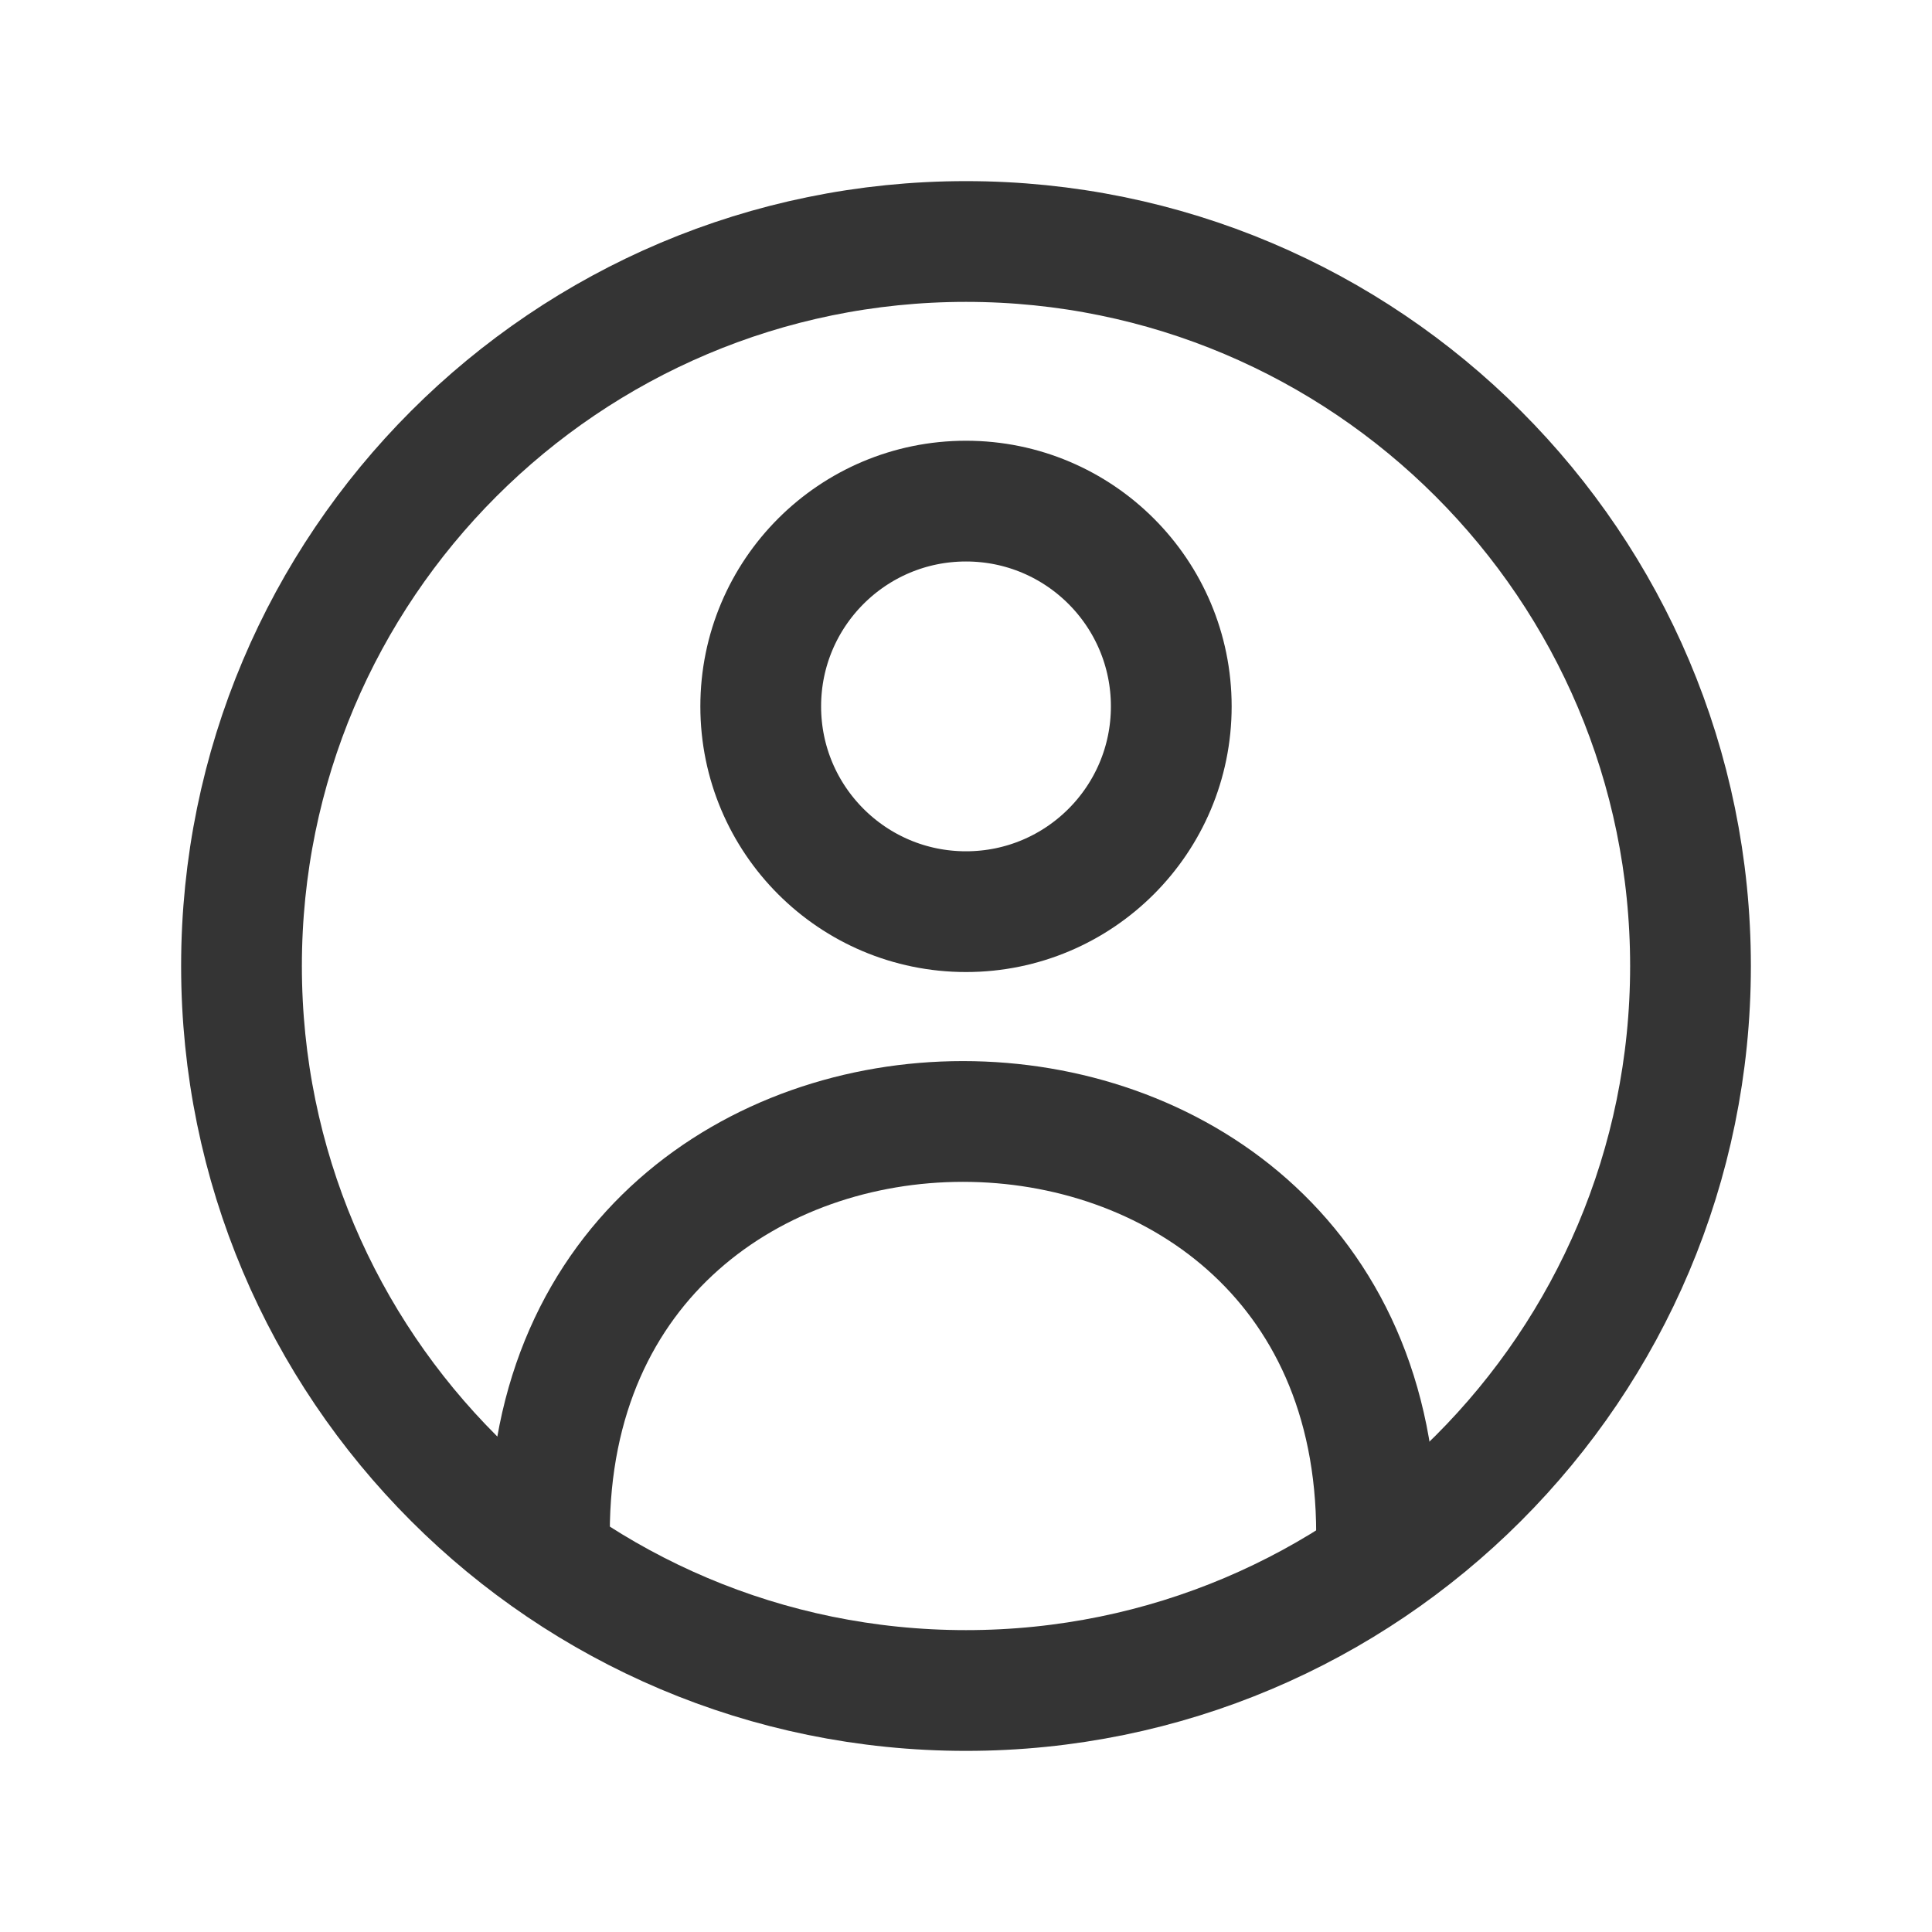
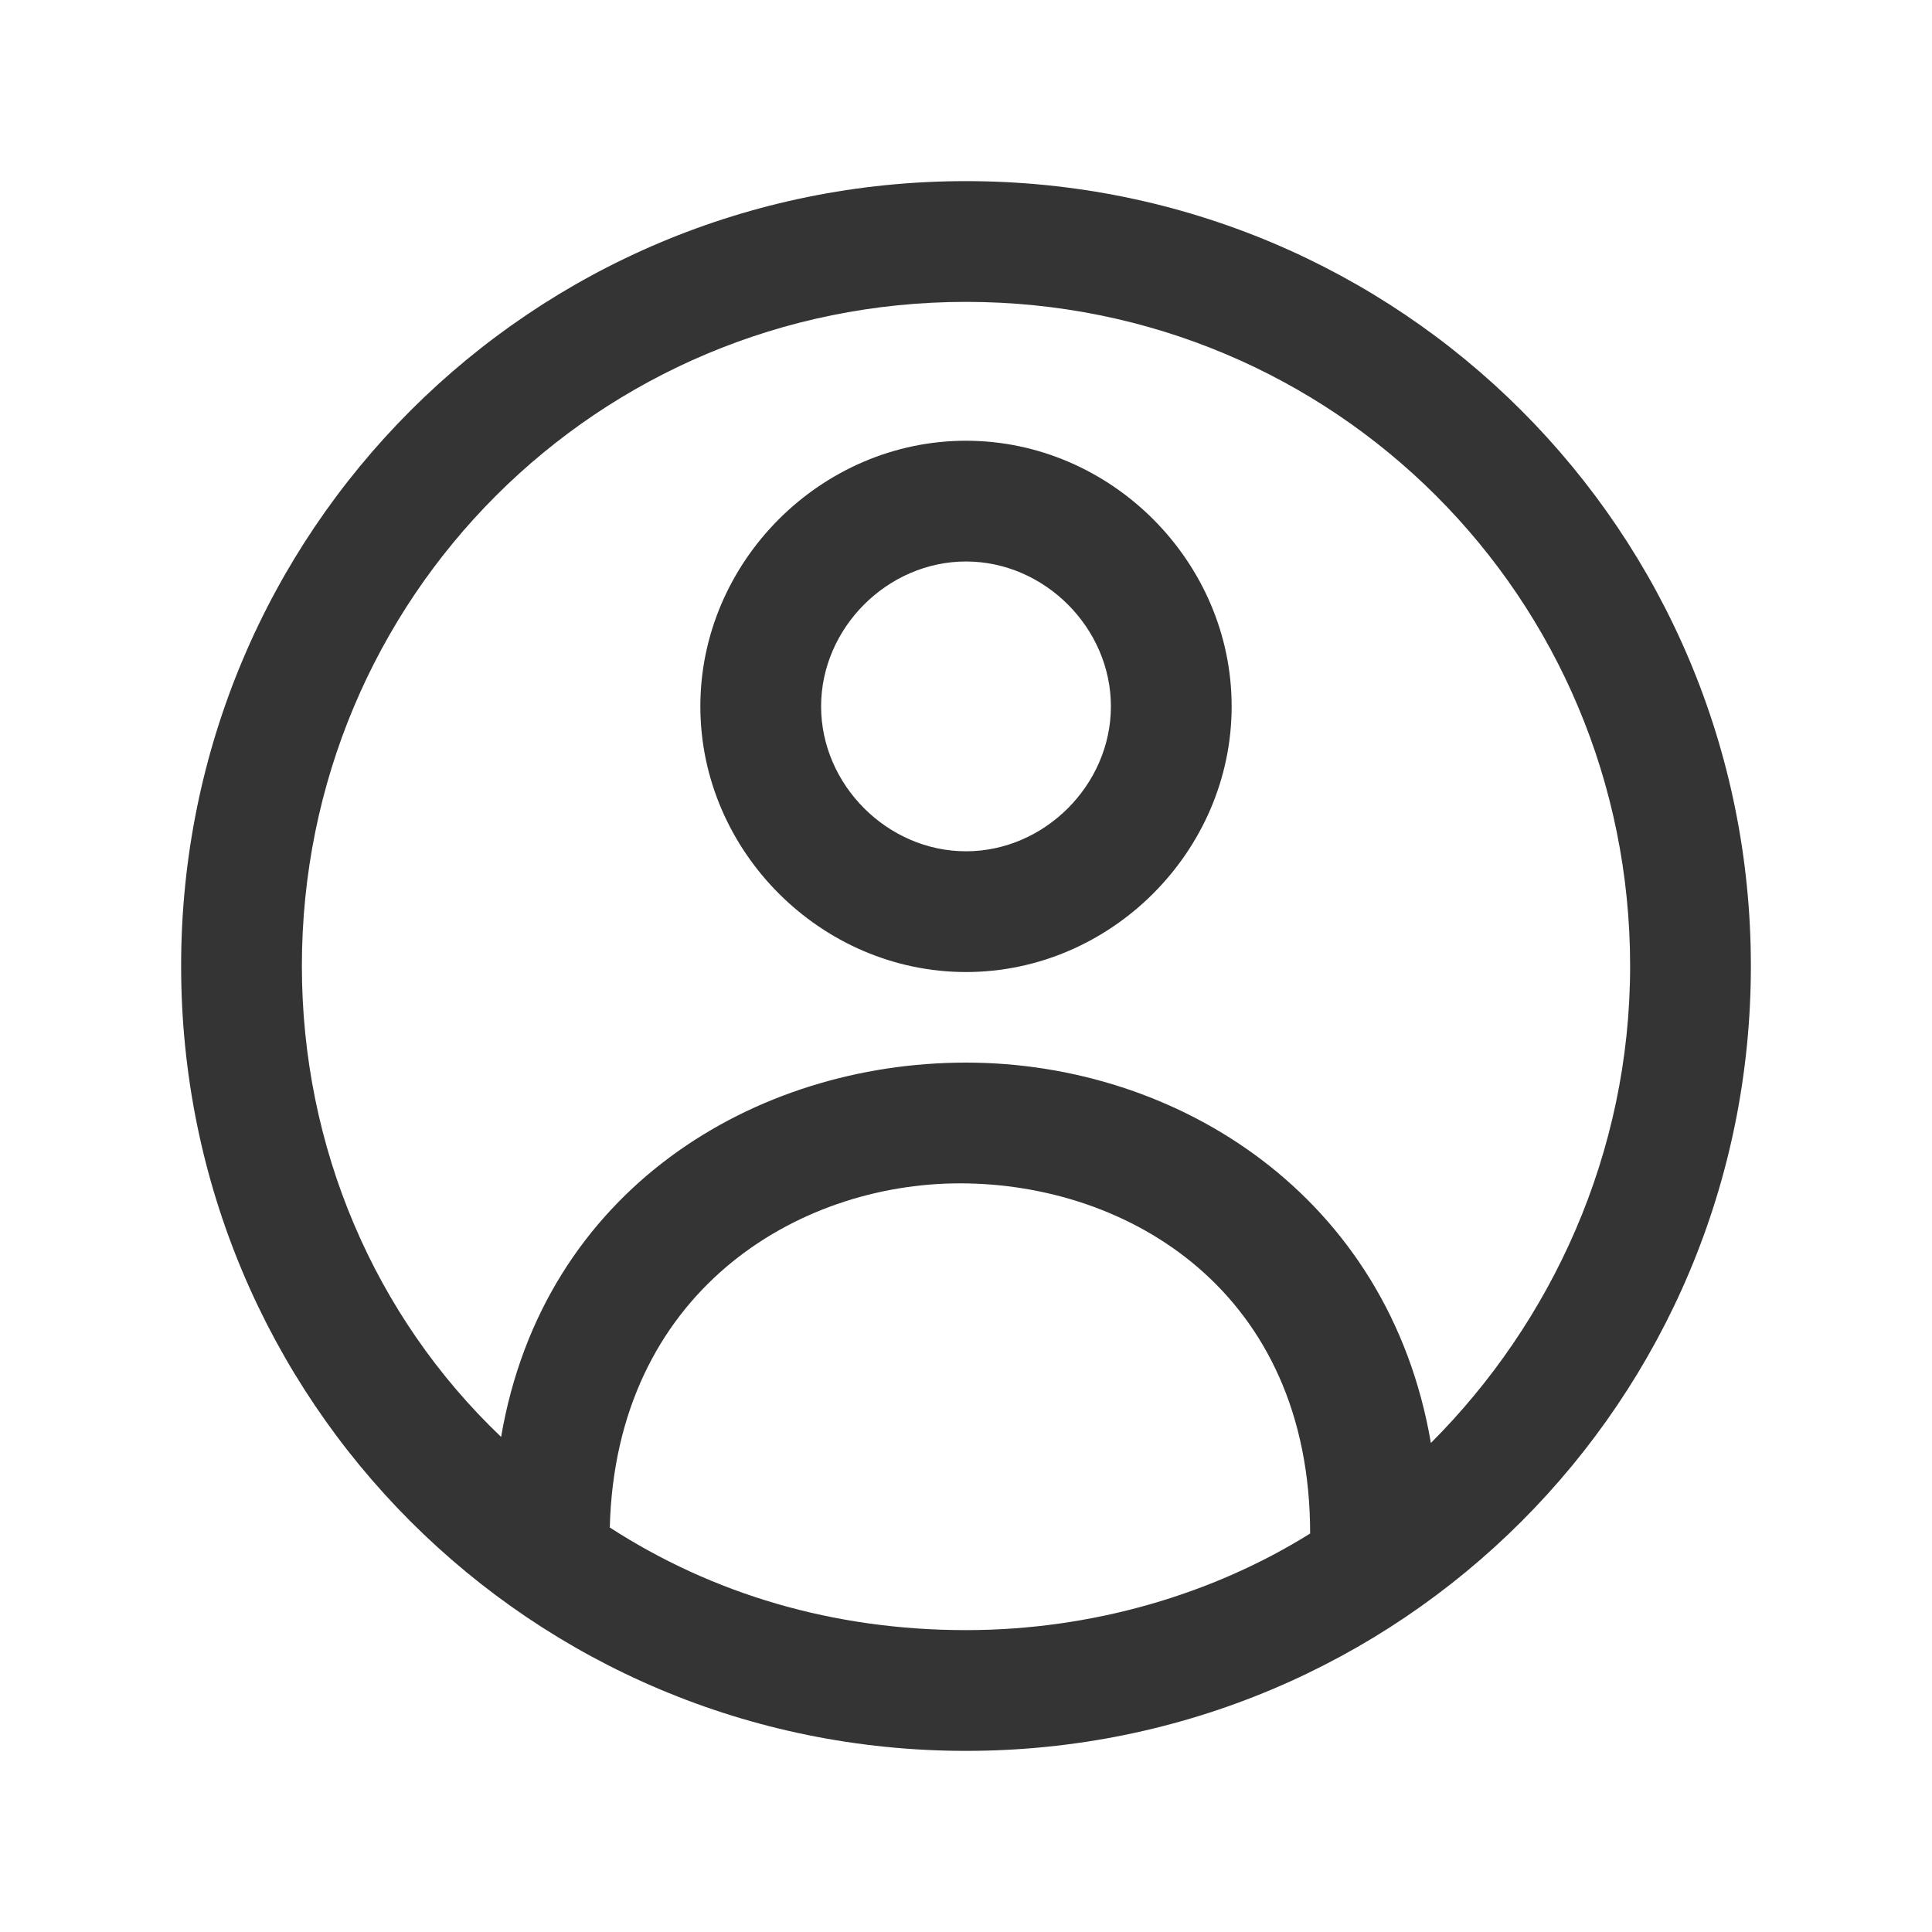
<svg xmlns="http://www.w3.org/2000/svg" width="32" height="32" viewBox="0 0 32 32" fill="none">
-   <path d="M16 28C22.627 28 28 22.627 28 16C28 9.373 22.627 4 16 4C9.373 4 4 9.373 4 16C4 22.627 9.373 28 16 28Z" stroke="#343434" stroke-width="2" stroke-miterlimit="10" />
-   <path d="M16 15.1C17.878 15.1 19.4 13.578 19.4 11.7C19.4 9.822 17.878 8.3 16 8.3C14.122 8.3 12.6 9.822 12.6 11.7C12.6 13.578 14.122 15.1 16 15.1Z" stroke="#343434" stroke-width="2" stroke-miterlimit="10" />
-   <path d="M9.1 25.4C9.1 16.3 22.8 16.3 22.8 25.4" stroke="#343434" stroke-width="2" stroke-miterlimit="10" />
+   <path d="M16 16.1C13.6 16.1 11.6 14.1 11.6 11.7C11.6 9.3 13.6 7.3 16 7.3C18.4 7.3 20.4 9.3 20.4 11.7C20.4 14.1 18.4 16.1 16 16.1ZM16 9.3C14.7 9.3 13.6 10.4 13.6 11.7C13.6 13 14.7 14.1 16 14.1C17.3 14.1 18.4 13 18.4 11.7C18.4 10.4 17.3 9.3 16 9.3Z" fill="#343434" />
+   <path d="M16 3C8.8 3 3 8.8 3 16C3 23.2 8.8 29 16 29C23.2 29 29 23.2 29 16C29 8.8 23.2 3 16 3ZM10.1 25.3C10.2 21.4 13.2 19.6 15.9 19.6C18.7 19.6 21.7 21.4 21.7 25.4C20.1 26.4 18.1 27 16 27C13.8 27 11.8 26.4 10.1 25.3ZM23.7 23.9C23 19.8 19.5 17.6 16 17.6C12.5 17.6 9 19.7 8.3 23.8C6.2 21.8 5 19 5 16C5 9.9 9.9 5 16 5C22.1 5 27 9.9 27 16C27 19.1 25.7 21.9 23.7 23.9Z" fill="#343434" />
</svg>
